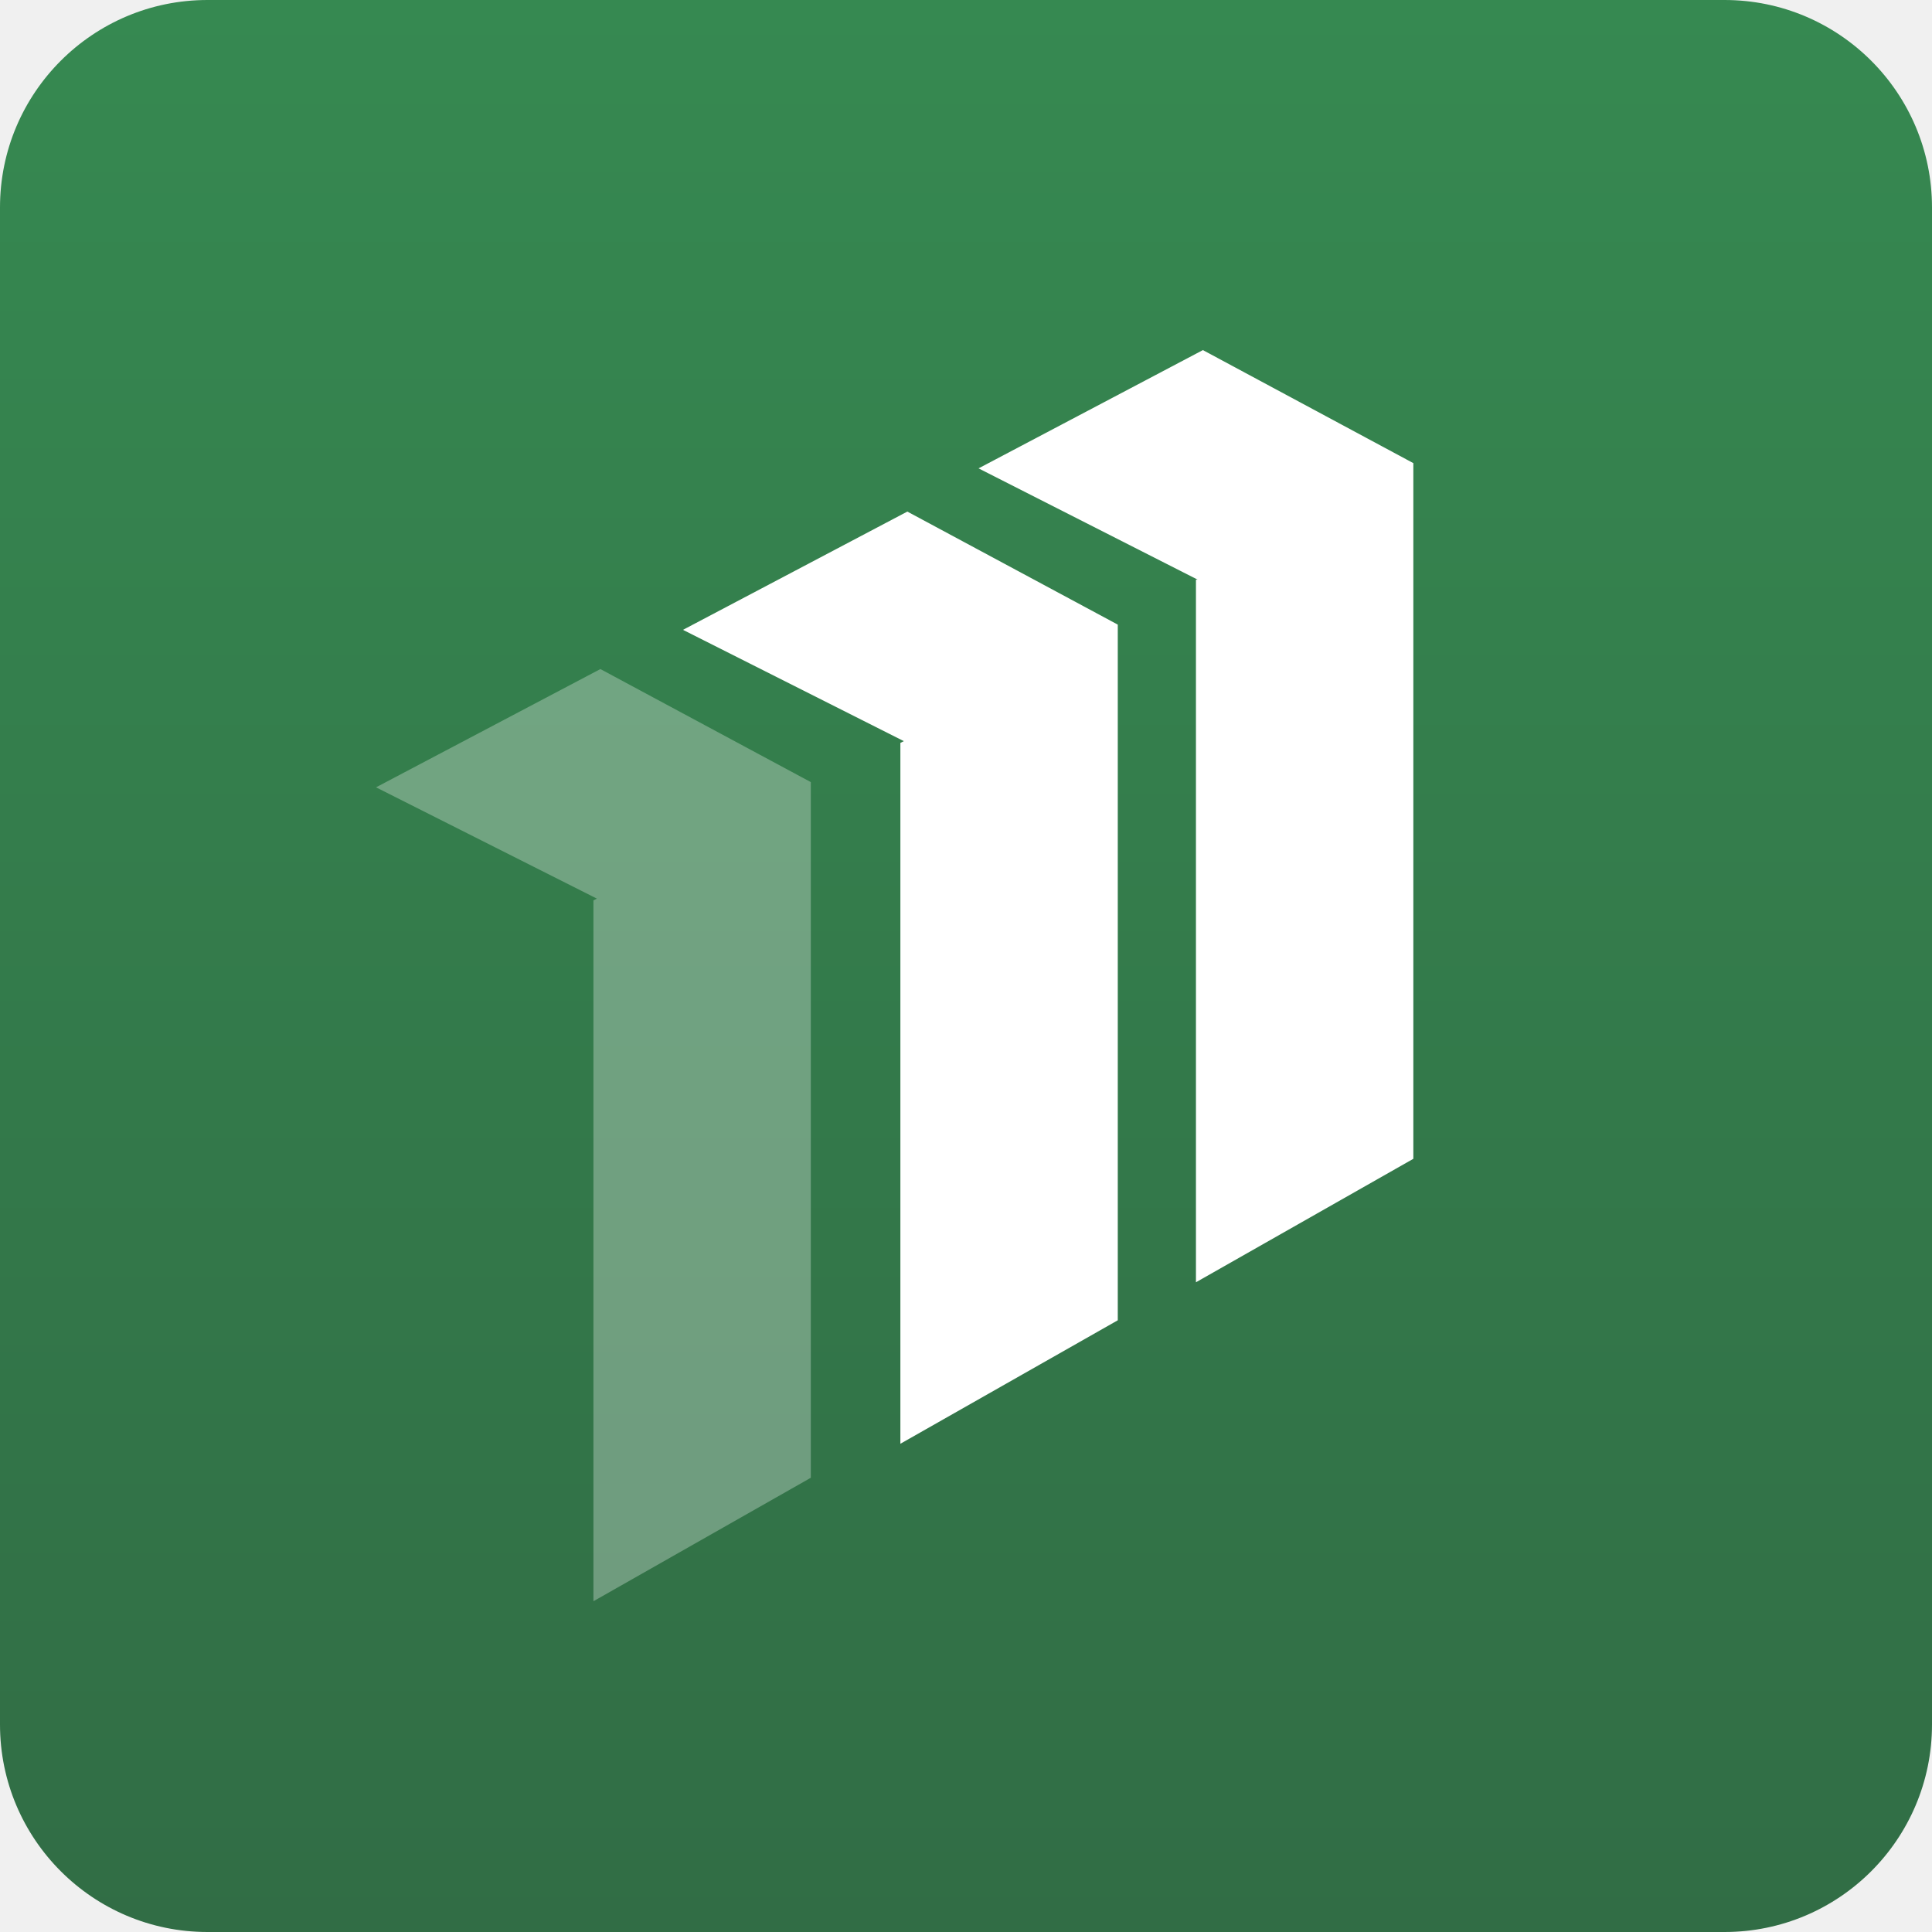
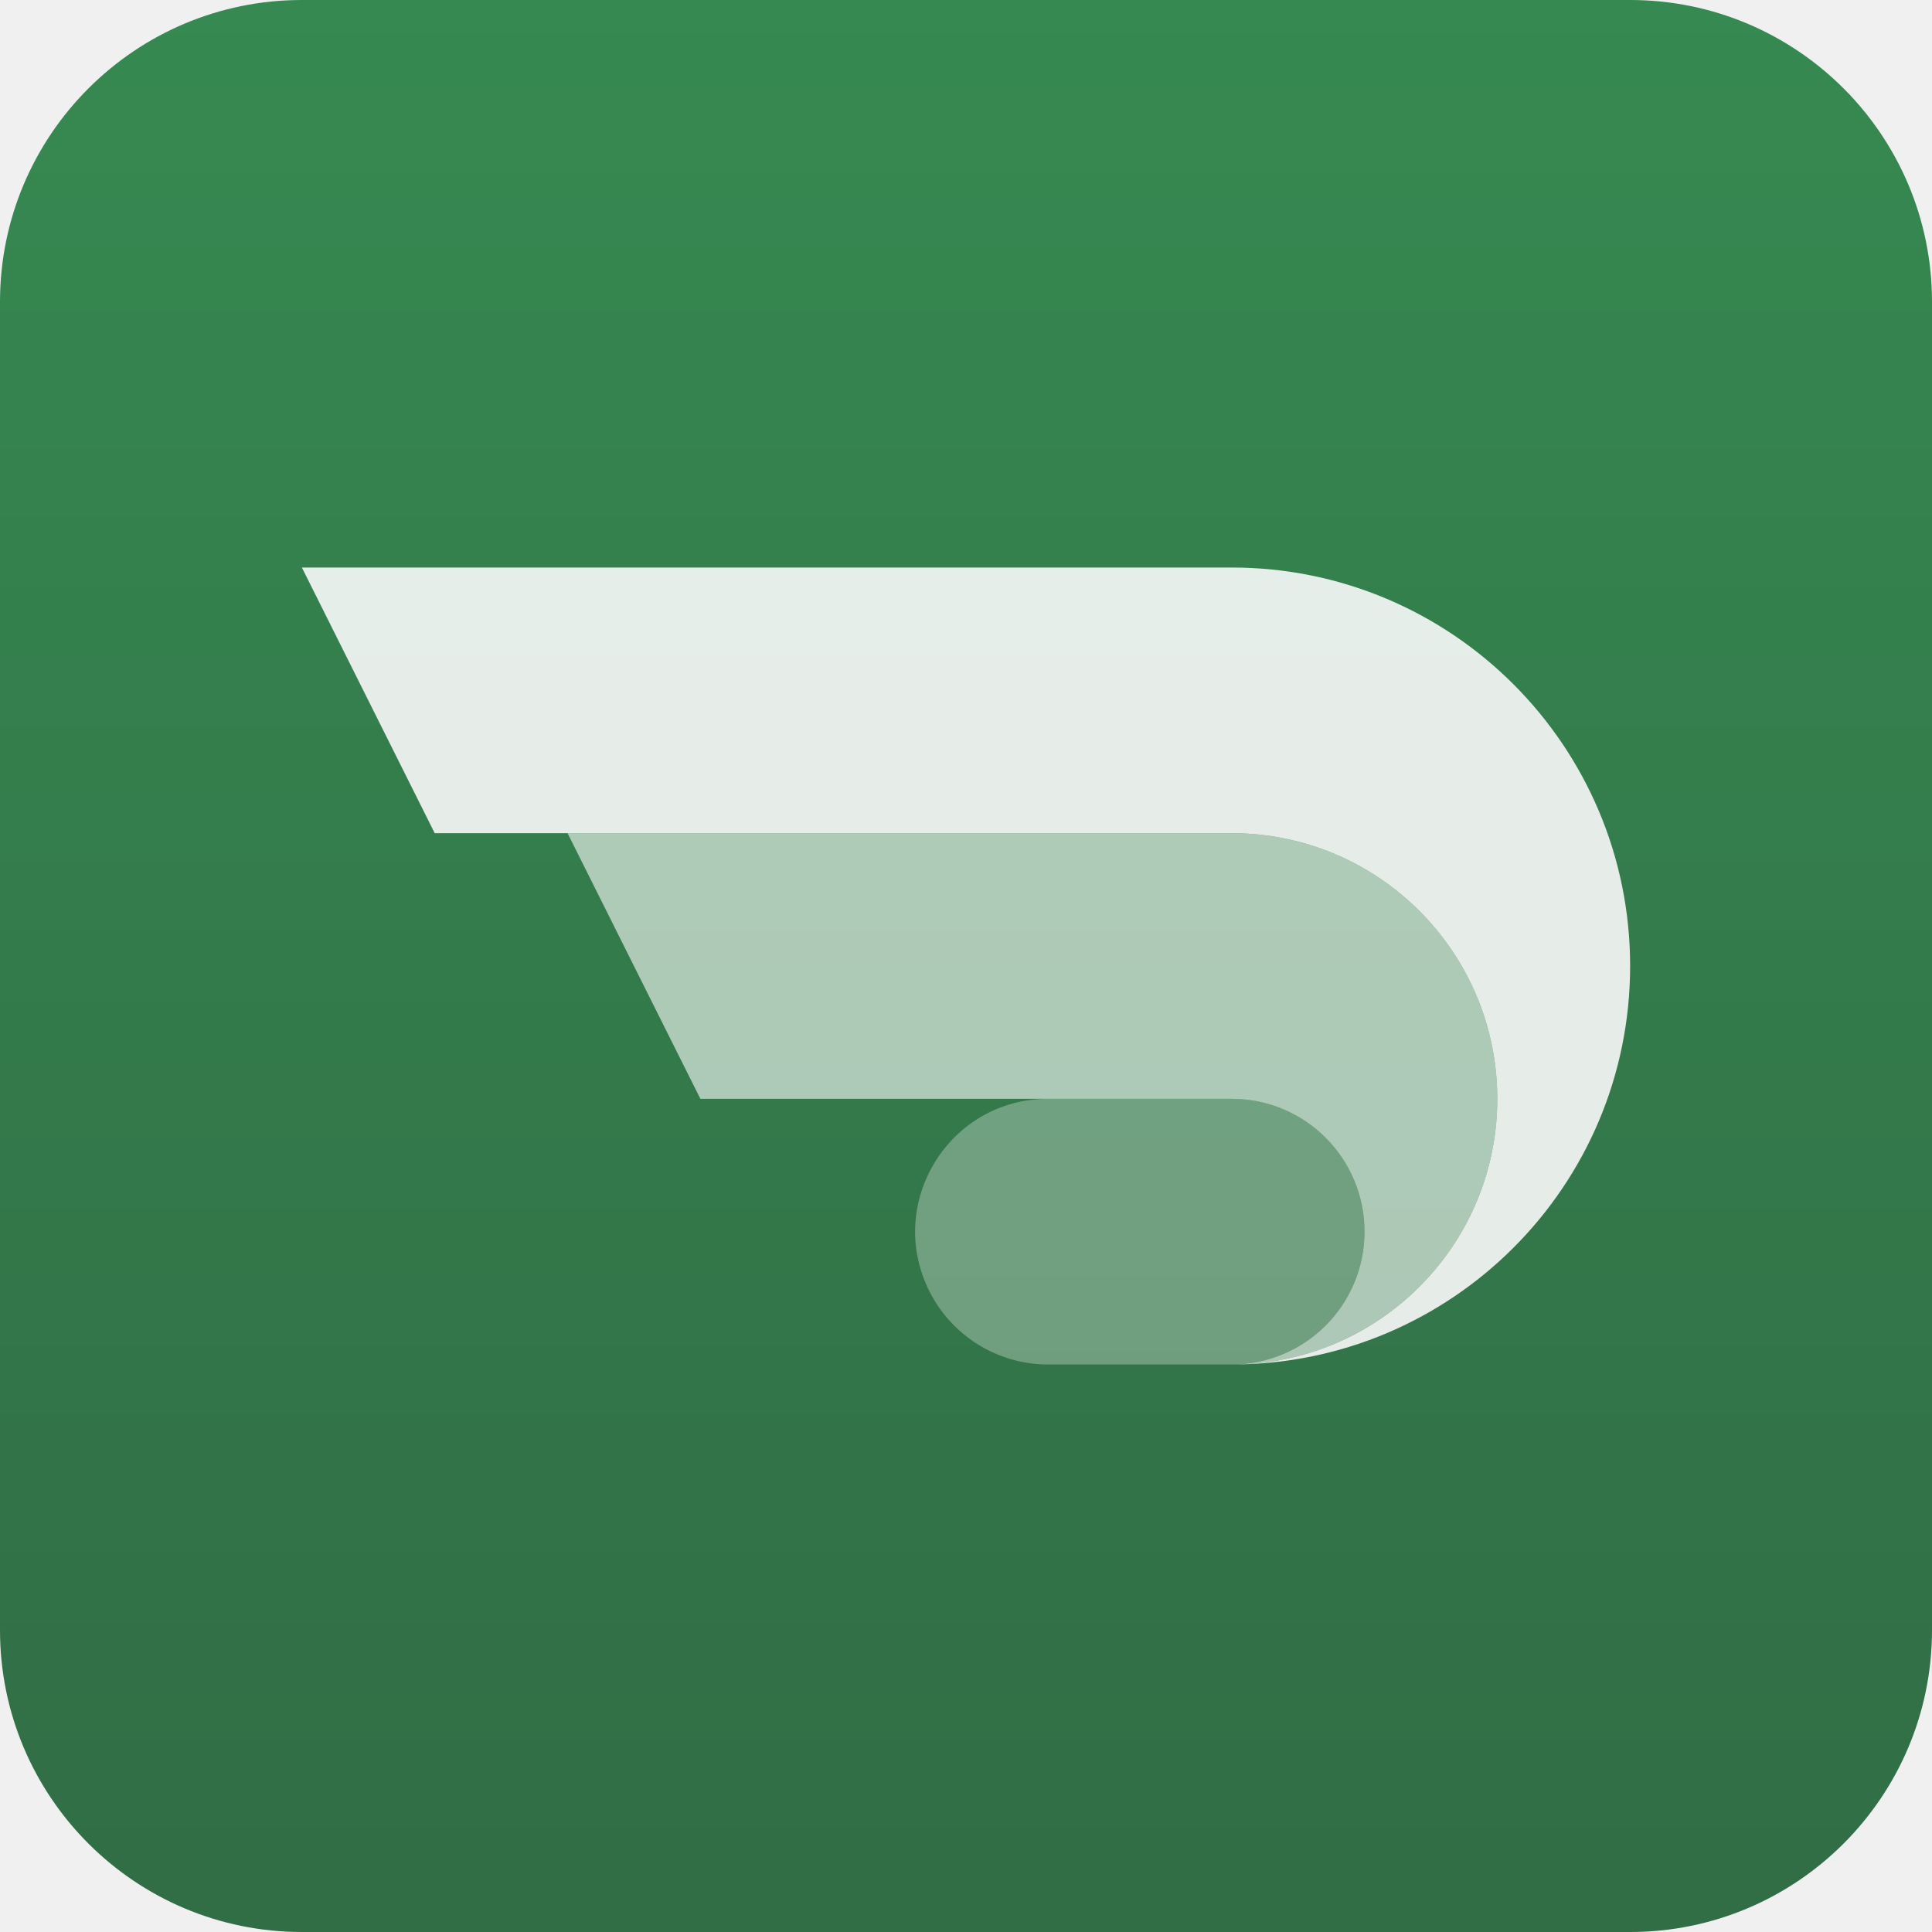
- <svg xmlns="http://www.w3.org/2000/svg" width="149" height="149" viewBox="0 0 149 149" fill="none">
-   <rect width="149" height="149" rx="16" fill="url(#paint0_linear_22_28)" />
-   <path d="M46.303 51.599L29 60.72L46.034 69.304L45.766 69.438V123.491L62.532 113.968V60.318L46.303 51.599Z" fill="white" fill-opacity="0.3" />
-   <path d="M69.976 39.454L52.673 48.575L69.707 57.159L69.439 57.293V111.346L86.205 101.823V48.172L69.976 39.454Z" fill="white" />
-   <path d="M92.77 27L75.468 36.121L92.368 44.705H92.234V98.892L109 89.369V35.718L92.77 27Z" fill="white" />
+ <svg xmlns="http://www.w3.org/2000/svg" width="64" height="64" viewBox="0 0 64 64" fill="none">
+   <rect width="64" height="64" rx="10" fill="url(#paint0_linear_364_2826)" />
+   <path opacity="0.9" d="M40.8 18.8H10L14.4 27.6H40.8C45.66 27.6 49.6 31.54 49.6 36.4C49.6 41.26 45.66 45.2 40.8 45.2C48.09 45.2 54 39.29 54 32C54 24.71 48.09 18.8 40.8 18.8Z" fill="#FAFAFA" />
+   <path opacity="0.3" d="M30.784 42.768C29.321 39.842 31.448 36.4 34.719 36.4H40.8C43.23 36.4 45.2 38.37 45.2 40.8C45.2 43.23 43.23 45.2 40.8 45.2H34.719C33.052 45.2 31.529 44.258 30.784 42.768V42.768Z" fill="white" />
+   <path opacity="0.6" d="M40.801 27.6H18.801L23.201 36.4H40.801C43.231 36.4 45.201 38.37 45.201 40.8C45.201 43.23 43.231 45.2 40.801 45.2C45.661 45.2 49.601 41.26 49.601 36.4C49.601 31.54 45.661 27.6 40.801 27.6Z" fill="white" />
  <defs>
-     <linearGradient id="paint0_linear_22_28" x1="74.5" y1="0" x2="74.5" y2="149" gradientUnits="userSpaceOnUse">
+     <linearGradient id="paint0_linear_364_2826" x1="32" y1="0" x2="32" y2="64" gradientUnits="userSpaceOnUse">
      <stop stop-color="#368951" />
      <stop offset="1" stop-color="#316D45" />
    </linearGradient>
  </defs>
</svg>
